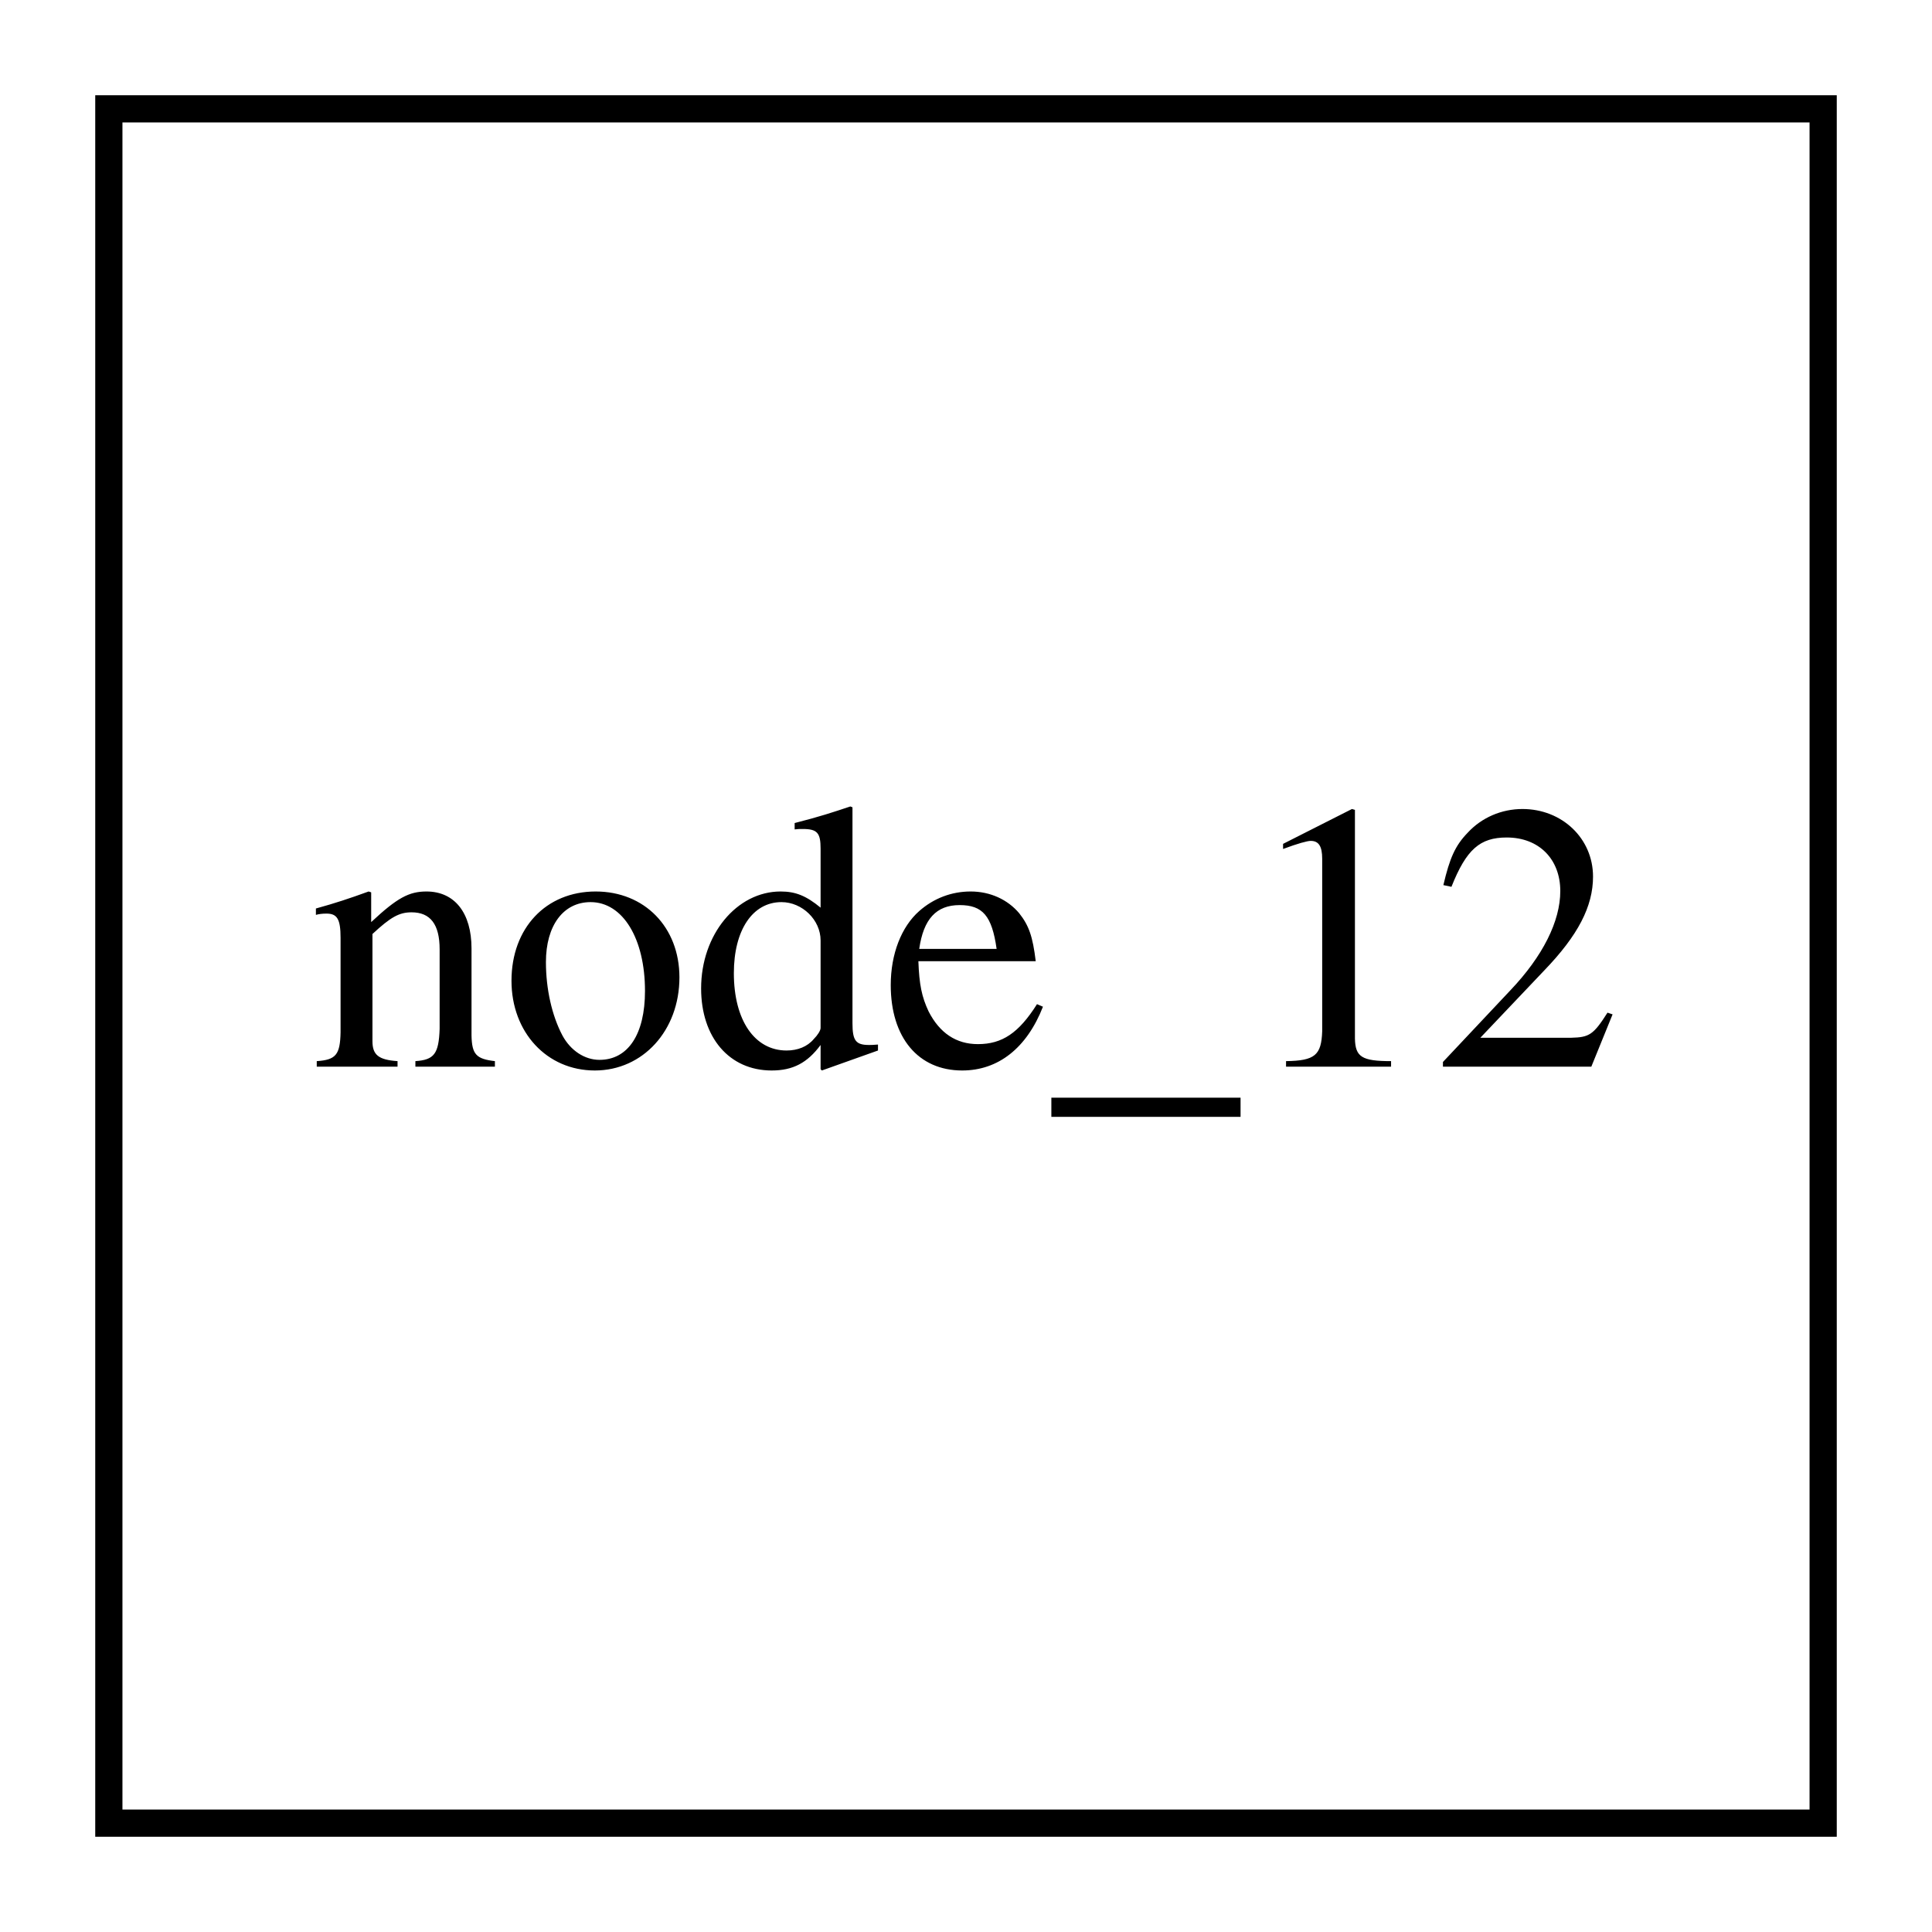
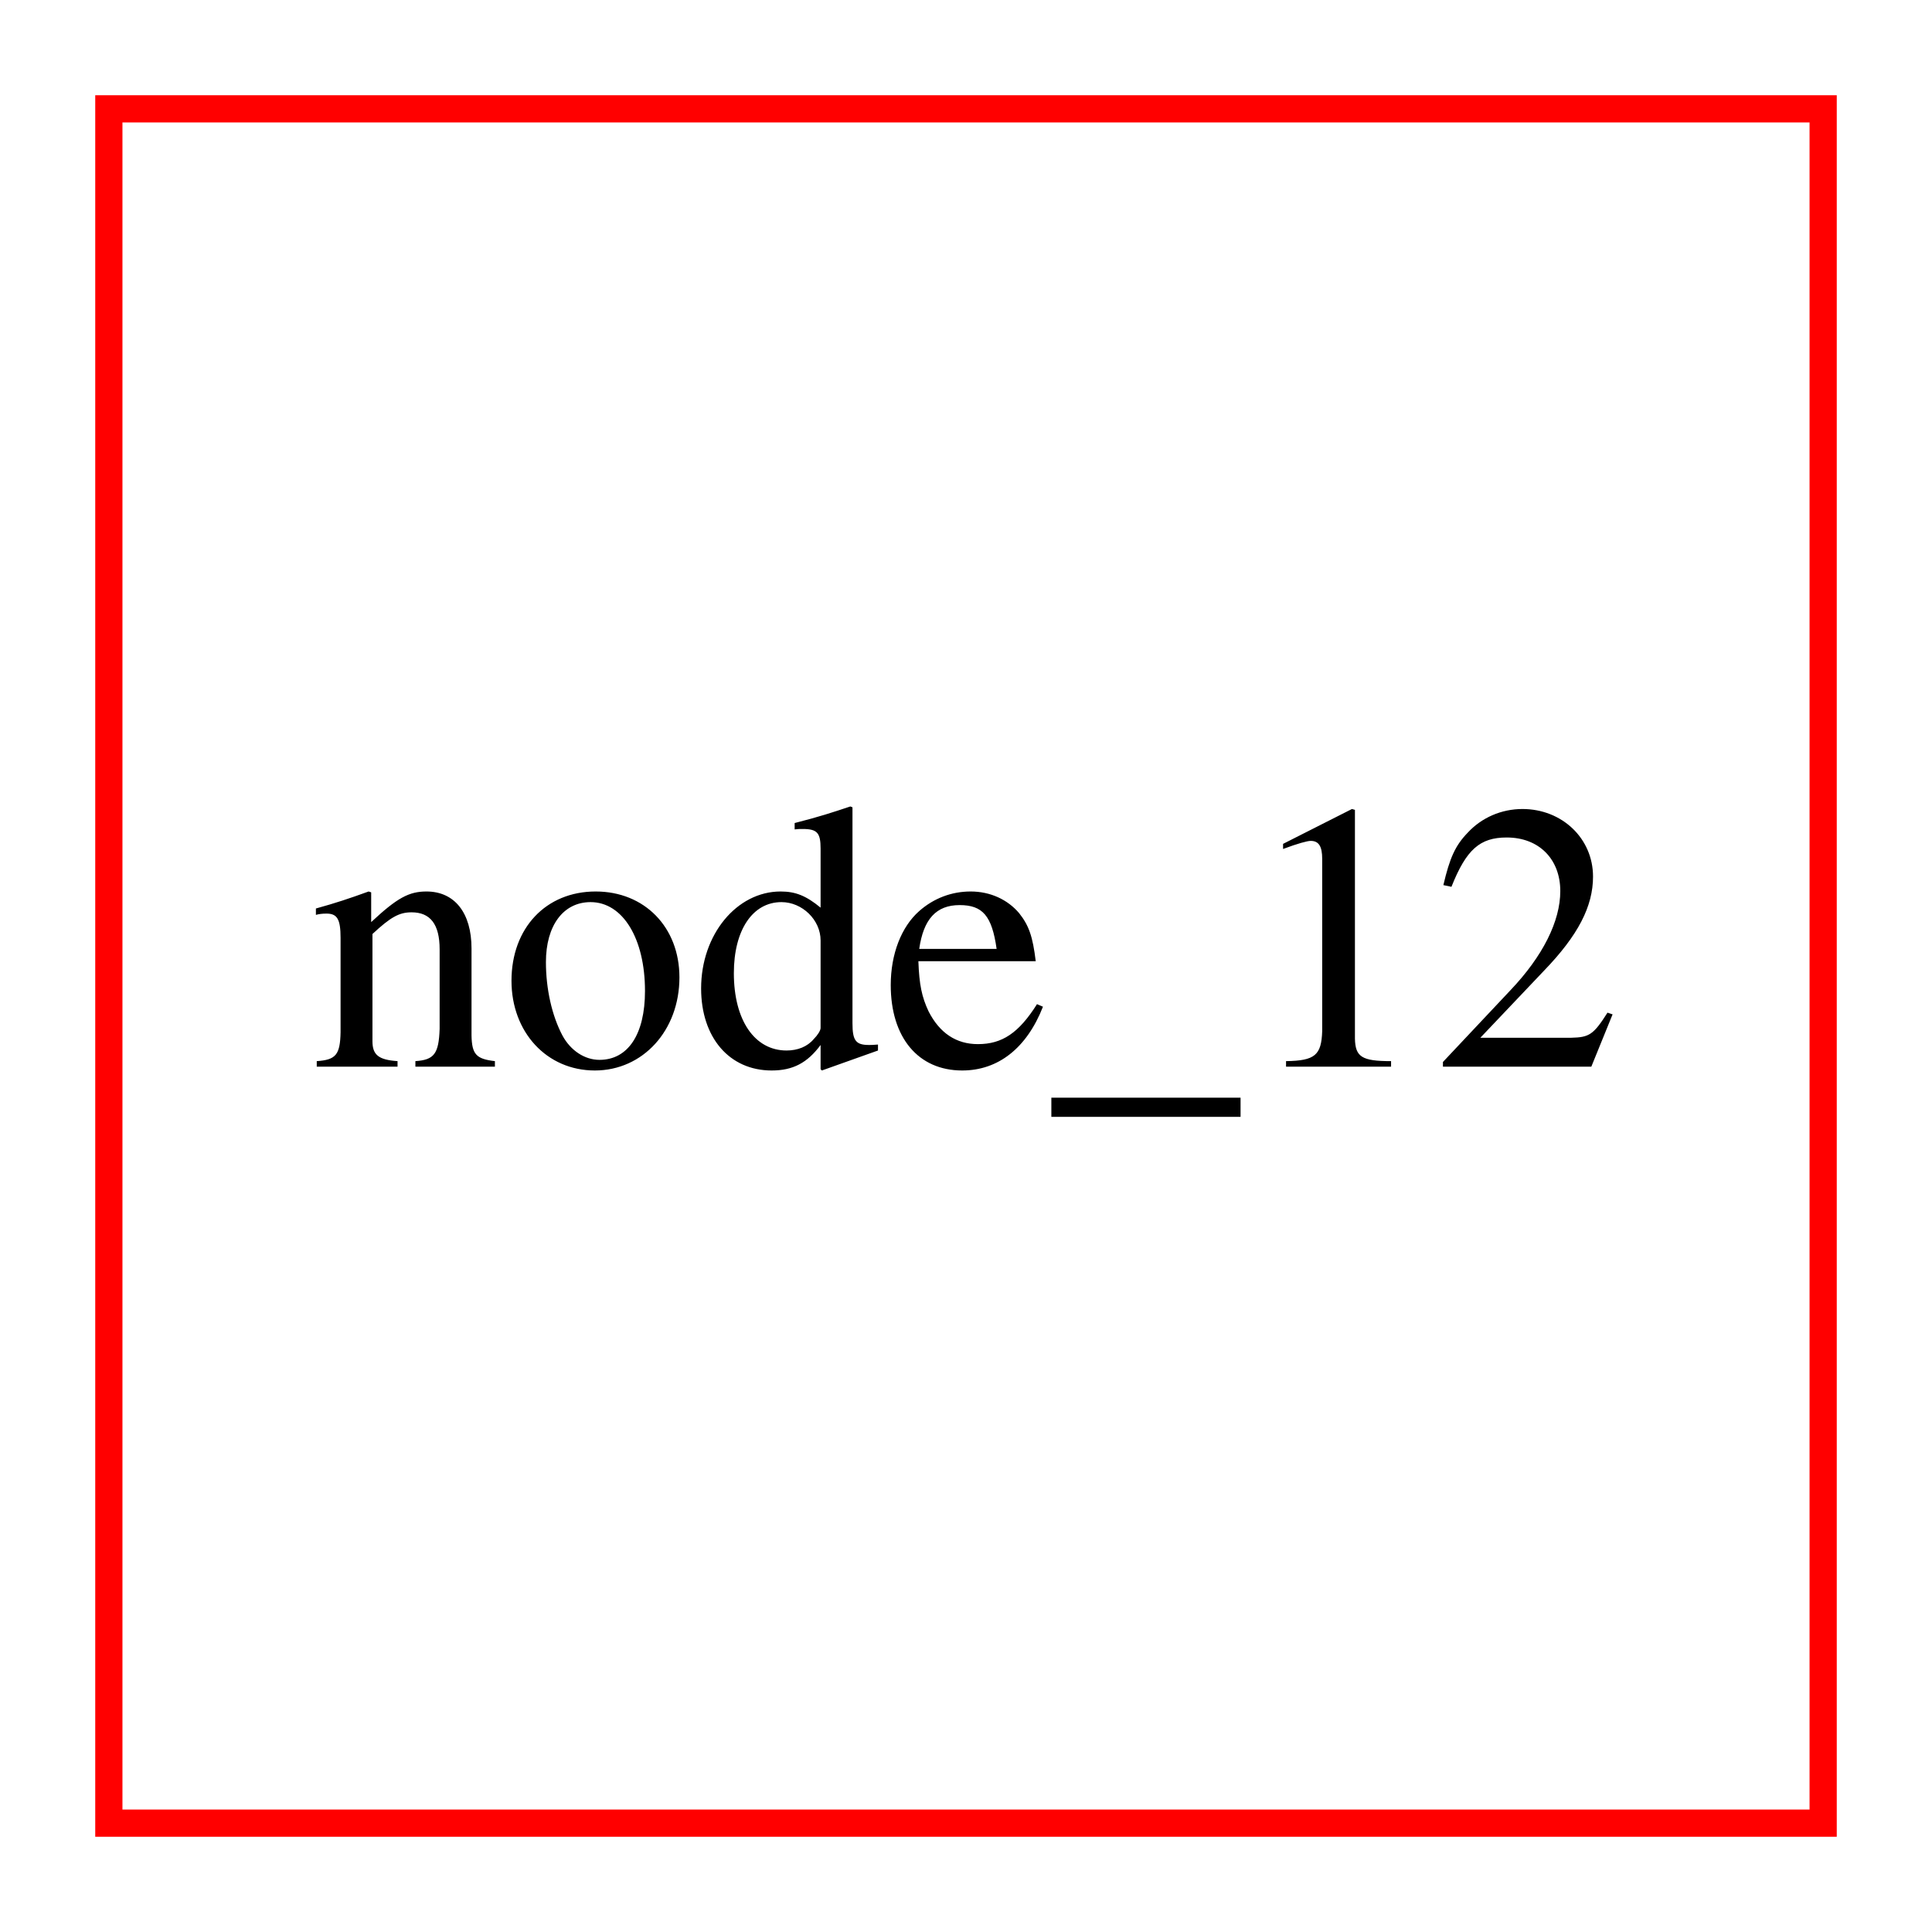
<svg xmlns="http://www.w3.org/2000/svg" width="71pt" height="71pt" viewBox="0.00 0.00 71.00 71.00">
  <g id="graph0" class="graph" transform="scale(1 1) rotate(0) translate(4 67)">
    <polygon fill="white" stroke="none" points="-4,4 -4,-67 67,-67 67,4 -4,4" />
    <g id="node1" class="node">
-       <polygon fill="none" stroke="black" points="63,-63 0,-63 0,-0 63,-0 63,-63" />
+       <polygon fill="none" stroke="red" points="63,-63 0,-63 0,-0 63,-0 63,-63" />
      <text text-anchor="middle" x="31.5" y="-27.8" font-family="Times,serif" font-size="14.00">node_12</text>
    </g>
  </g>
</svg>
